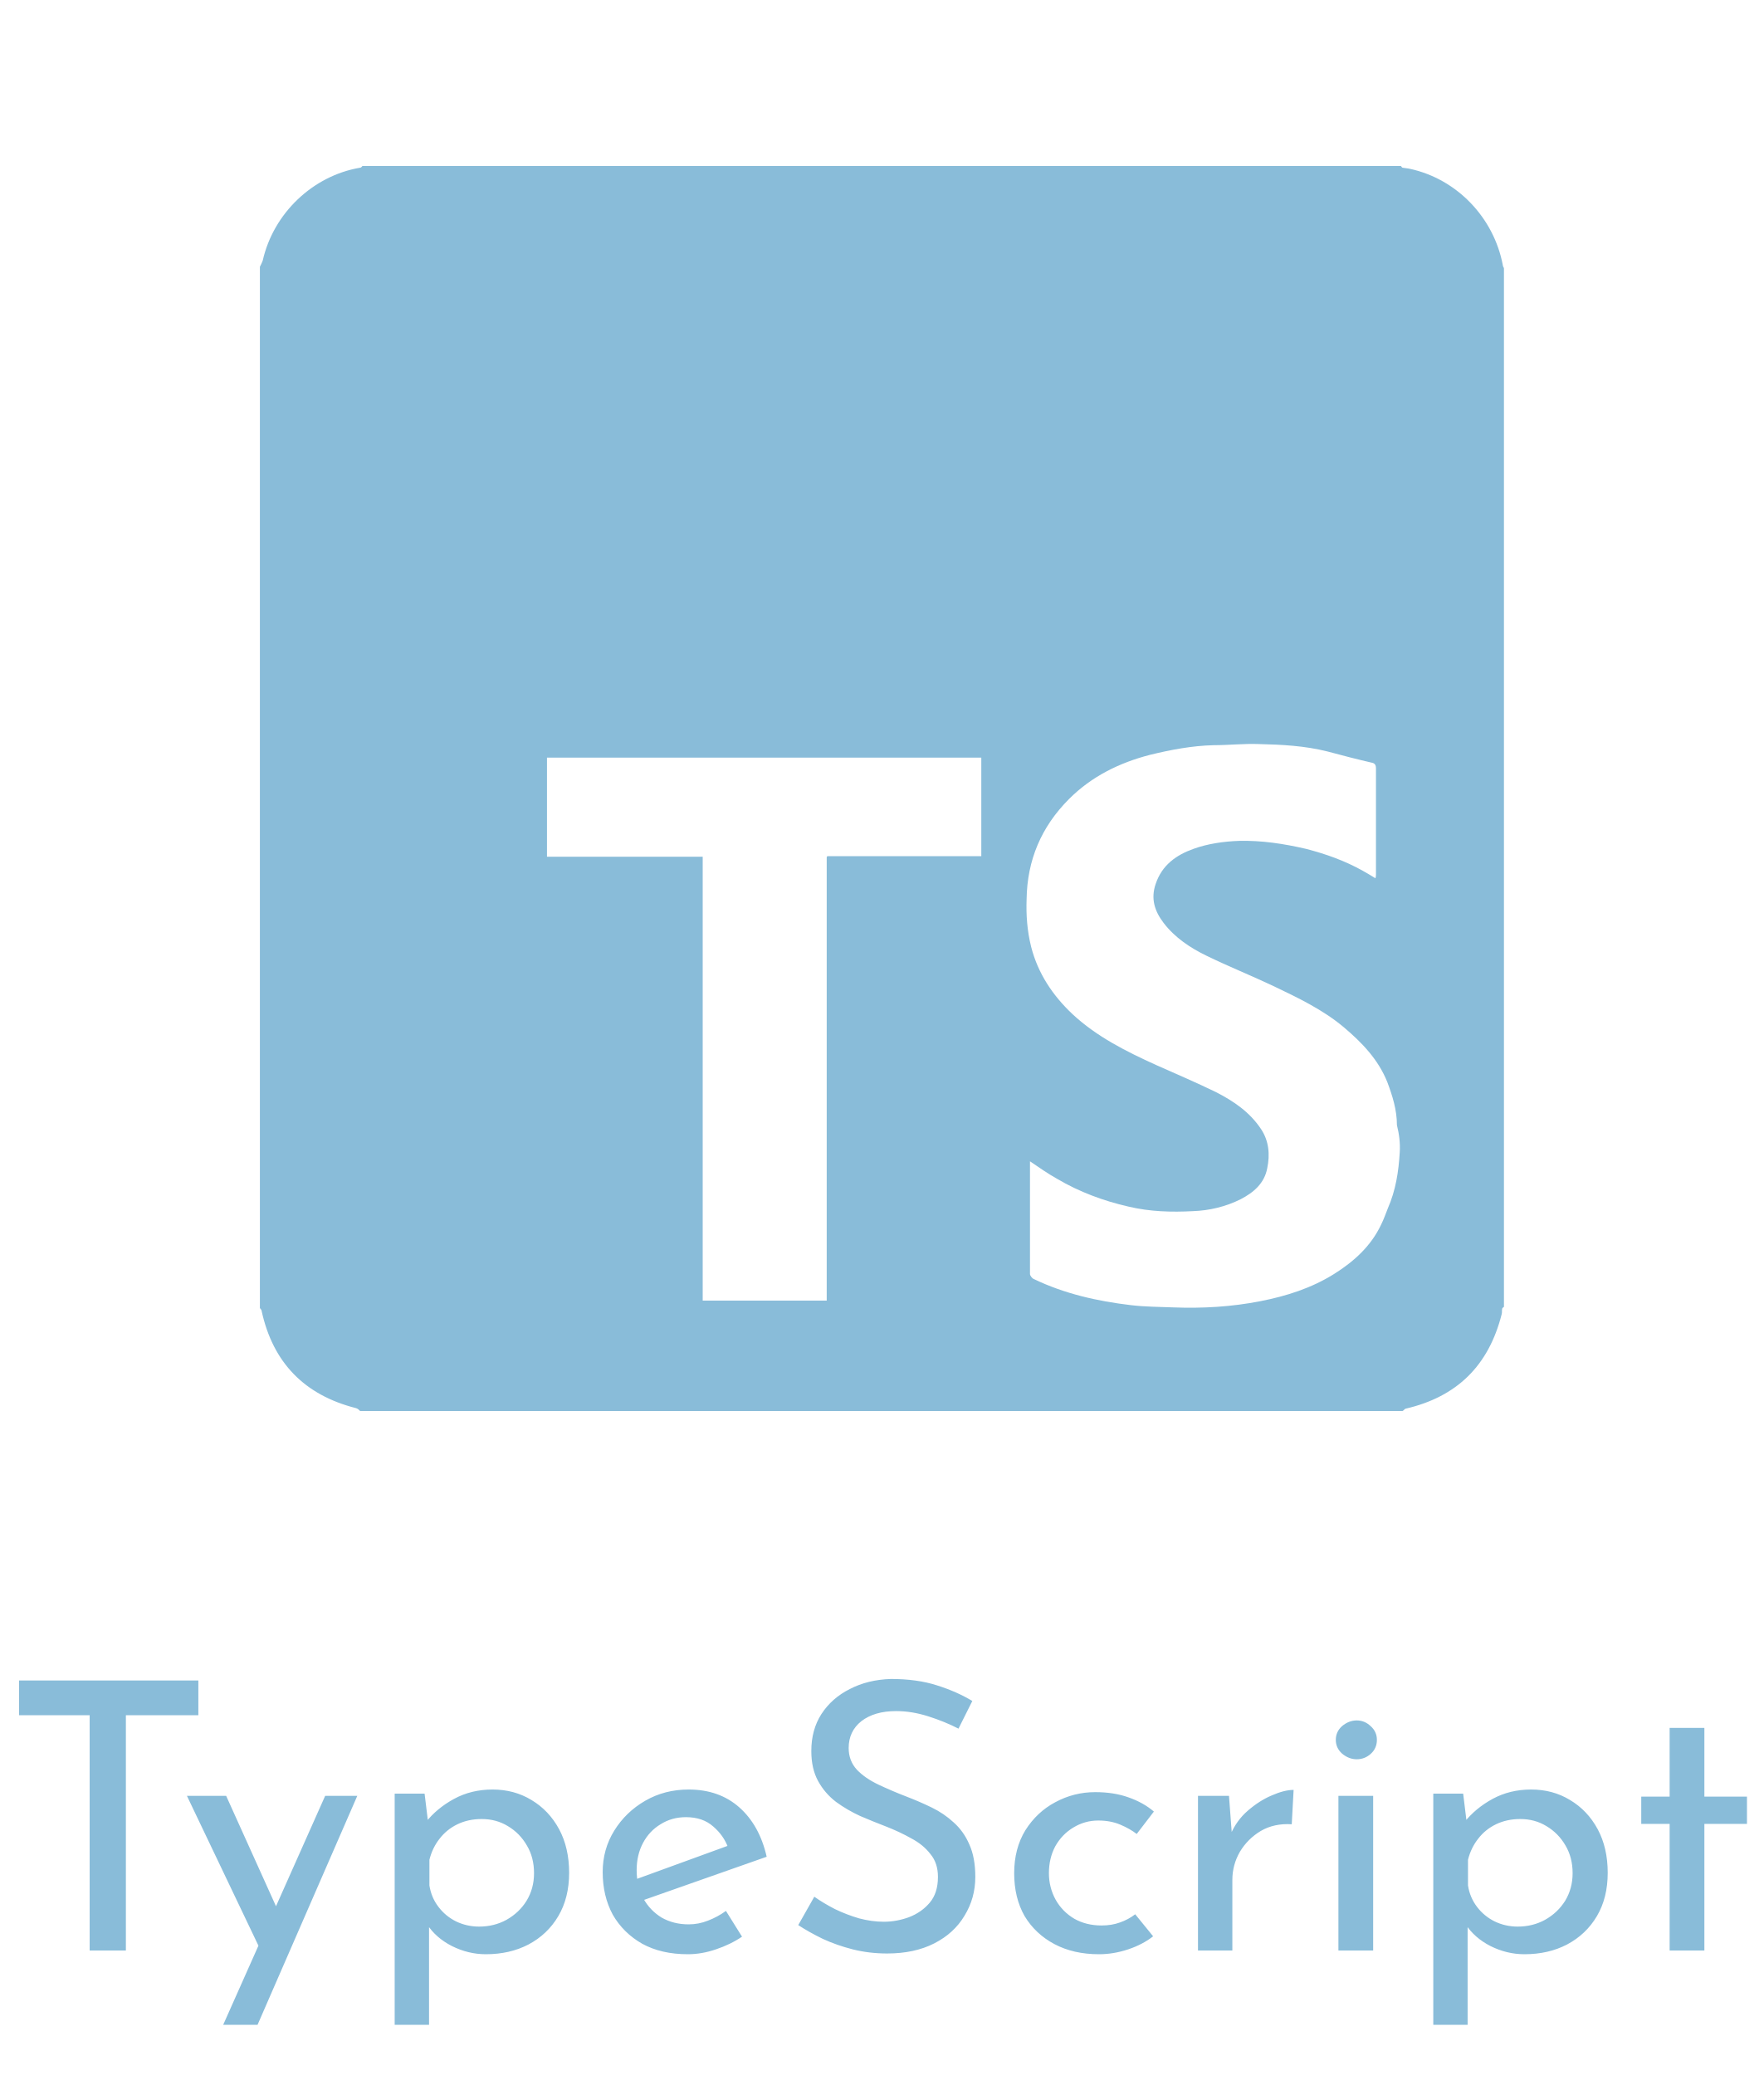
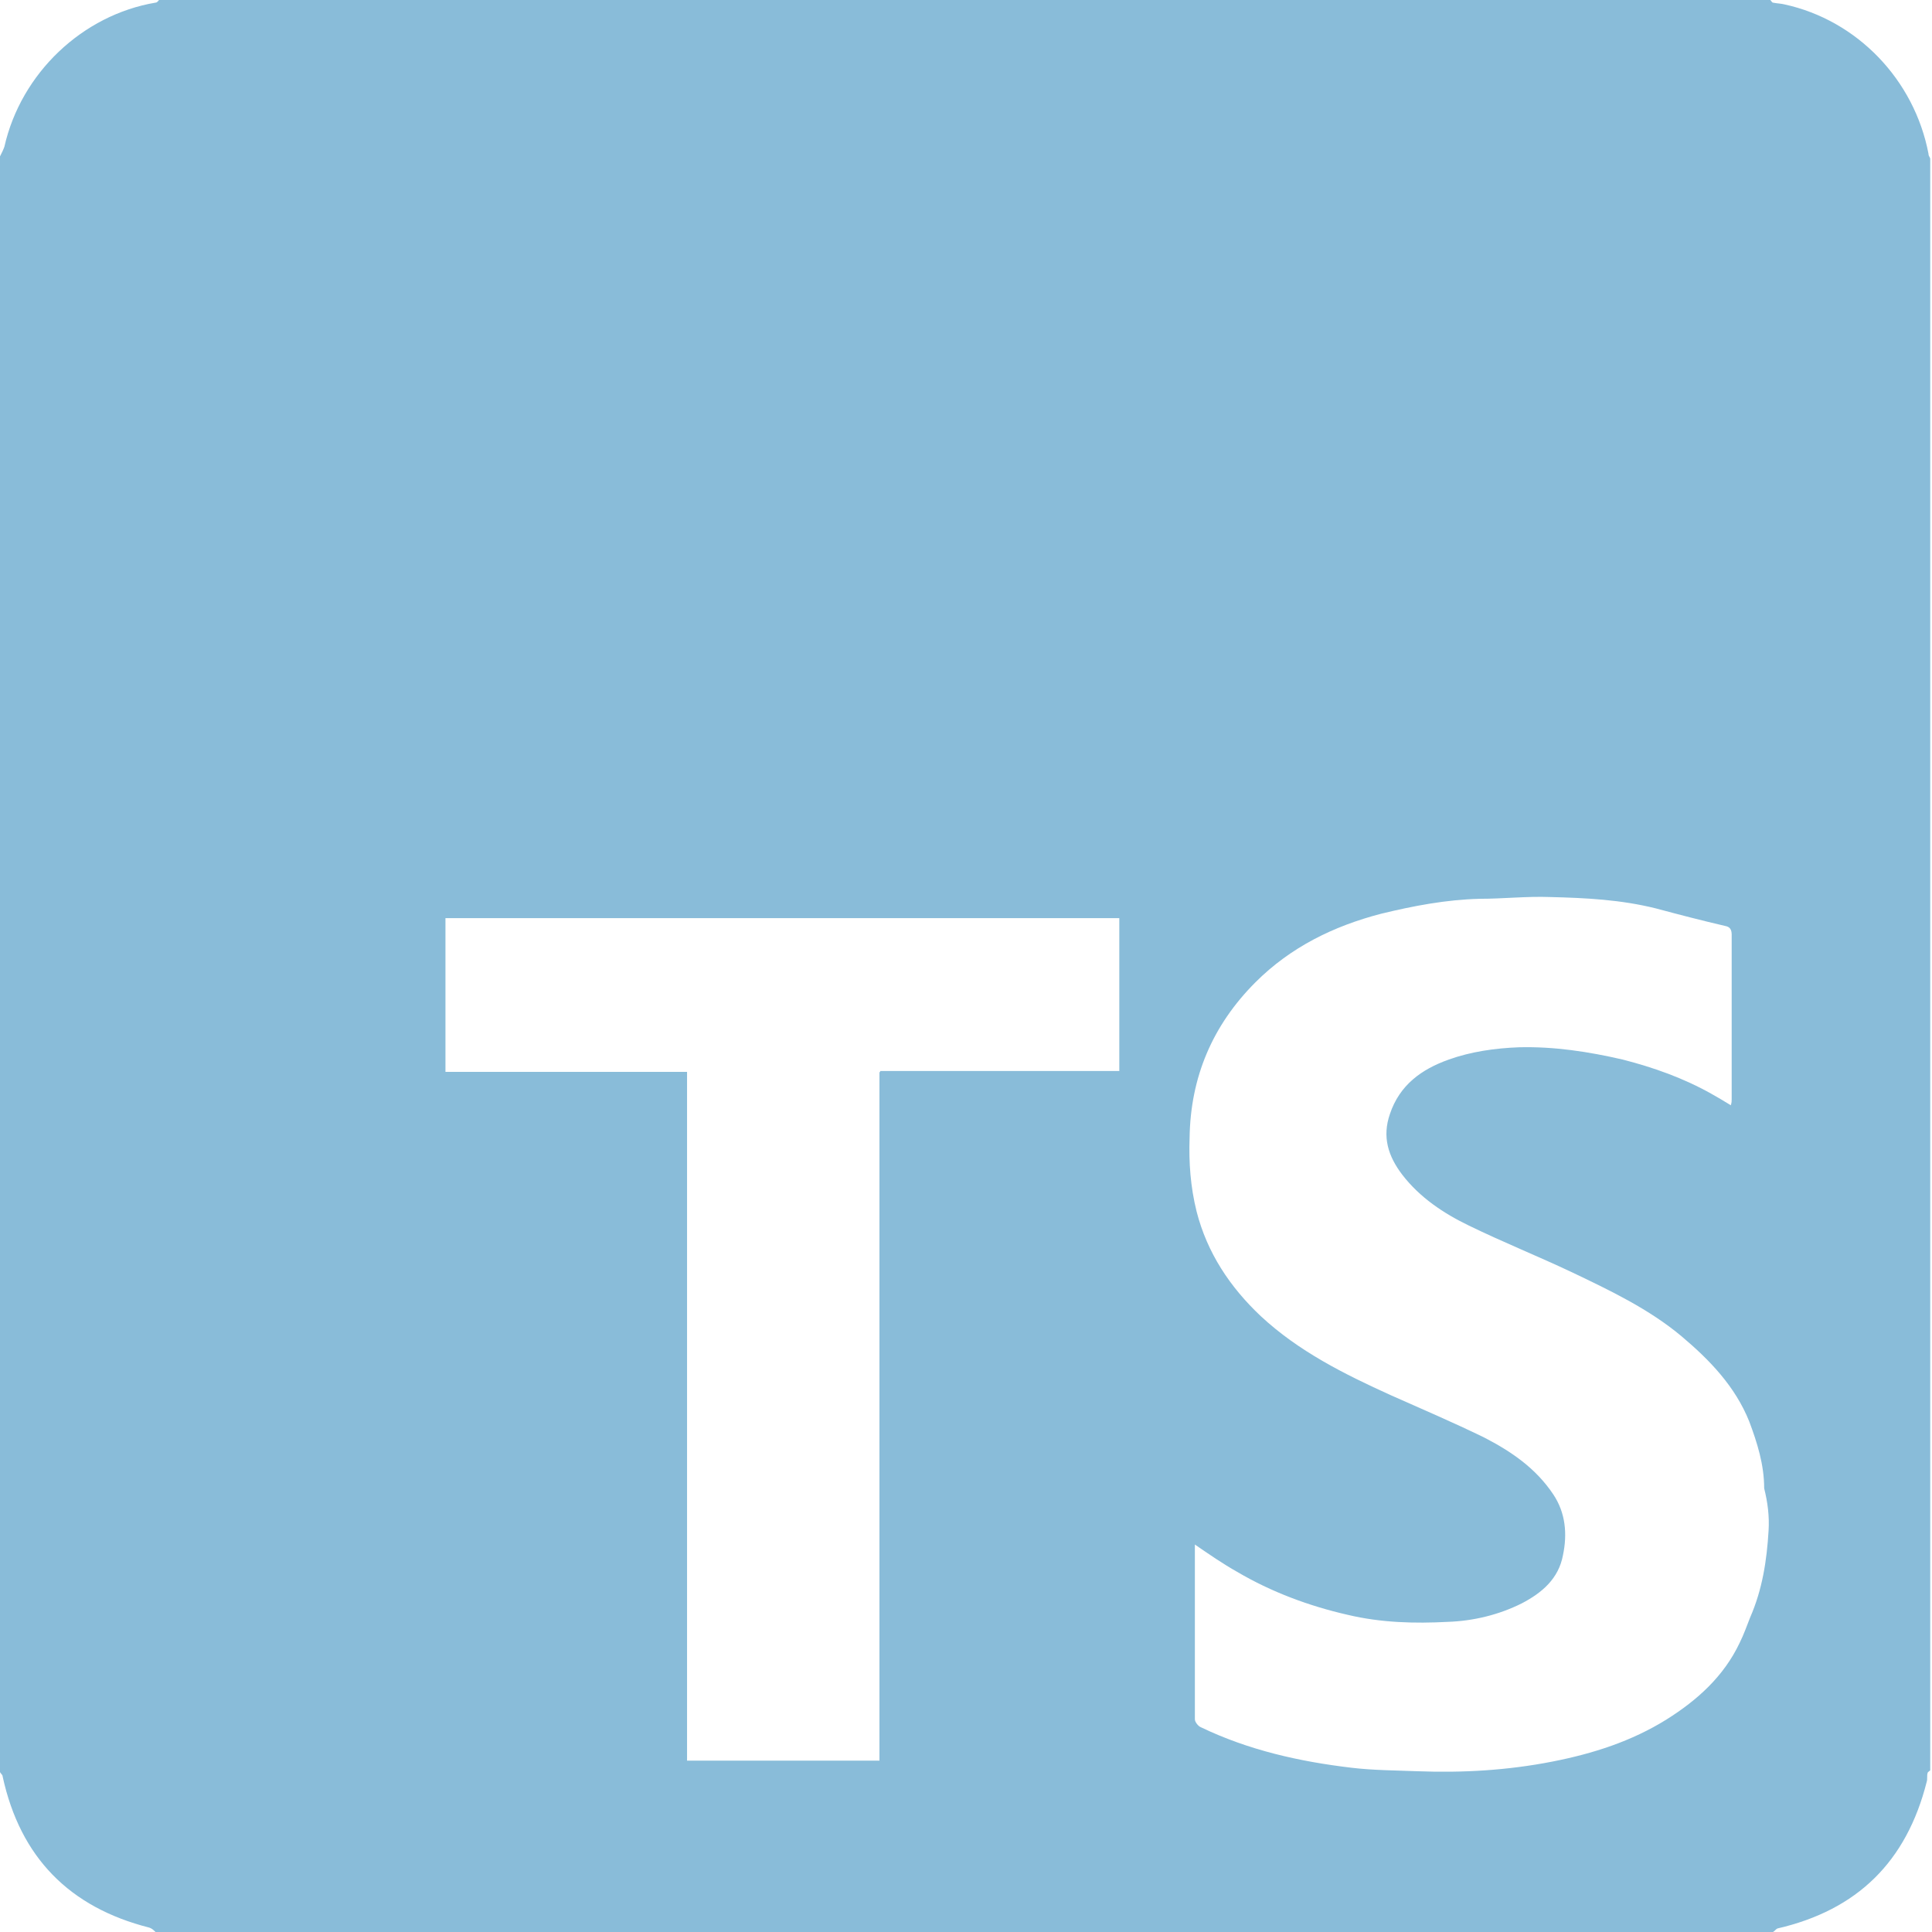
- <svg xmlns="http://www.w3.org/2000/svg" width="85" height="100" viewBox="0 0 85 100" fill="none">
-   <path d="M72.414 12.775C71.978 10.483 70.204 8.628 67.939 8.136C67.83 8.109 67.721 8.109 67.585 8.082C67.558 8.082 67.53 8.027 67.503 8H17.462C17.435 8.027 17.407 8.082 17.353 8.082C15.088 8.464 13.178 10.265 12.66 12.557C12.633 12.639 12.578 12.748 12.523 12.857V63.034C12.551 63.089 12.605 63.116 12.605 63.17C13.151 65.681 14.679 67.236 17.162 67.864C17.244 67.891 17.298 67.945 17.353 68H67.585C67.639 67.973 67.667 67.918 67.721 67.891C70.204 67.318 71.732 65.817 72.36 63.334C72.387 63.252 72.36 63.143 72.387 63.061C72.387 63.034 72.442 63.007 72.469 62.98V12.939C72.469 12.884 72.414 12.857 72.414 12.775ZM47.312 41.261H47.012C44.747 41.261 42.455 41.261 40.191 41.261C40.081 41.261 39.972 41.261 39.863 41.261C39.863 41.288 39.836 41.288 39.836 41.315C39.836 41.424 39.836 41.533 39.836 41.643V62.679H33.86V41.288H26.357V36.513H47.285V41.261H47.312ZM67.448 55.531C67.394 56.458 67.257 57.359 66.875 58.232C66.766 58.505 66.684 58.75 66.548 59.023C66.057 60.06 65.238 60.797 64.283 61.397C63.192 62.079 61.991 62.461 60.736 62.707C59.345 62.98 57.953 63.061 56.534 63.007C55.852 62.98 55.17 62.98 54.488 62.898C52.878 62.707 51.296 62.352 49.822 61.643C49.74 61.615 49.631 61.479 49.631 61.397C49.631 59.623 49.631 57.85 49.631 56.076C49.631 56.049 49.631 56.022 49.631 55.967C50.068 56.267 50.504 56.568 50.941 56.813C52.005 57.441 53.178 57.877 54.379 58.15C55.416 58.396 56.453 58.423 57.489 58.368C58.281 58.341 59.072 58.15 59.781 57.795C60.409 57.468 60.927 57.031 61.064 56.295C61.2 55.64 61.145 54.985 60.764 54.412C60.218 53.593 59.454 53.075 58.608 52.639C57.653 52.175 56.698 51.765 55.716 51.329C54.27 50.674 52.851 49.965 51.678 48.873C50.723 47.973 50.013 46.909 49.686 45.626C49.495 44.862 49.44 44.098 49.468 43.334C49.495 41.452 50.177 39.842 51.514 38.505C52.605 37.413 53.942 36.758 55.416 36.377C56.425 36.131 57.435 35.94 58.472 35.913C59.208 35.913 59.945 35.831 60.654 35.858C61.773 35.885 62.864 35.94 63.956 36.213C64.665 36.404 65.402 36.595 66.111 36.758C66.248 36.786 66.302 36.868 66.302 37.031C66.302 38.723 66.302 40.442 66.302 42.134C66.302 42.188 66.302 42.243 66.275 42.325C66.057 42.188 65.866 42.079 65.675 41.97C64.802 41.479 63.874 41.151 62.919 40.906C61.855 40.66 60.791 40.497 59.699 40.524C58.963 40.551 58.199 40.66 57.517 40.906C56.671 41.206 55.989 41.697 55.688 42.597C55.443 43.307 55.634 43.907 56.071 44.48C56.616 45.19 57.353 45.681 58.144 46.063C59.208 46.581 60.3 47.018 61.337 47.509C62.537 48.082 63.738 48.655 64.747 49.501C65.62 50.237 66.412 51.056 66.848 52.147C67.094 52.802 67.312 53.484 67.312 54.221C67.421 54.658 67.476 55.094 67.448 55.531Z" fill="#89BCD9" />
-   <path d="M0.918 80.986H9.558V82.66H6.066V94H4.32V82.66H0.918V80.986ZM10.754 97.582L15.668 86.548H17.216L12.41 97.582H10.754ZM12.59 94.054L9.008 86.548H10.898L13.904 93.208L12.59 94.054ZM23.41 94.18C22.846 94.18 22.3 94.048 21.773 93.784C21.256 93.52 20.855 93.166 20.567 92.722L20.674 92.2V97.582H19.018V86.44H20.459L20.692 88.348L20.512 87.826C20.872 87.37 21.328 86.992 21.881 86.692C22.433 86.392 23.05 86.242 23.735 86.242C24.43 86.242 25.055 86.41 25.607 86.746C26.171 87.082 26.614 87.55 26.939 88.15C27.262 88.75 27.424 89.452 27.424 90.256C27.424 91.06 27.25 91.756 26.902 92.344C26.555 92.932 26.075 93.388 25.462 93.712C24.863 94.024 24.178 94.18 23.41 94.18ZM23.087 92.848C23.567 92.848 24.005 92.74 24.401 92.524C24.808 92.296 25.133 91.99 25.372 91.606C25.613 91.21 25.733 90.766 25.733 90.274C25.733 89.77 25.619 89.326 25.39 88.942C25.163 88.546 24.857 88.234 24.473 88.006C24.101 87.778 23.68 87.664 23.212 87.664C22.78 87.664 22.39 87.748 22.043 87.916C21.695 88.084 21.407 88.318 21.178 88.618C20.951 88.906 20.788 89.242 20.692 89.626V90.868C20.753 91.252 20.896 91.594 21.125 91.894C21.352 92.194 21.634 92.428 21.971 92.596C22.319 92.764 22.691 92.848 23.087 92.848ZM33.145 94.18C32.292 94.18 31.561 94.012 30.948 93.676C30.337 93.328 29.863 92.86 29.526 92.272C29.203 91.672 29.041 90.988 29.041 90.22C29.041 89.488 29.227 88.822 29.599 88.222C29.971 87.622 30.468 87.142 31.093 86.782C31.716 86.422 32.413 86.242 33.181 86.242C34.164 86.242 34.98 86.53 35.629 87.106C36.276 87.682 36.715 88.474 36.943 89.482L30.805 91.642L30.409 90.652L35.449 88.816L35.089 89.05C34.944 88.654 34.705 88.312 34.368 88.024C34.032 87.724 33.594 87.574 33.054 87.574C32.599 87.574 32.191 87.688 31.831 87.916C31.471 88.132 31.189 88.432 30.985 88.816C30.78 89.2 30.678 89.638 30.678 90.13C30.678 90.646 30.787 91.102 31.003 91.498C31.218 91.882 31.512 92.188 31.884 92.416C32.269 92.632 32.7 92.74 33.181 92.74C33.505 92.74 33.816 92.68 34.117 92.56C34.428 92.44 34.717 92.284 34.98 92.092L35.755 93.334C35.383 93.586 34.962 93.79 34.495 93.946C34.038 94.102 33.589 94.18 33.145 94.18ZM46.186 83.308C45.742 83.08 45.256 82.882 44.728 82.714C44.2 82.546 43.684 82.462 43.18 82.462C42.484 82.462 41.926 82.624 41.506 82.948C41.098 83.272 40.894 83.704 40.894 84.244C40.894 84.652 41.026 85 41.29 85.288C41.554 85.564 41.902 85.804 42.334 86.008C42.766 86.212 43.216 86.404 43.684 86.584C44.092 86.74 44.494 86.914 44.89 87.106C45.286 87.298 45.64 87.538 45.952 87.826C46.276 88.114 46.528 88.468 46.708 88.888C46.9 89.308 46.996 89.83 46.996 90.454C46.996 91.138 46.822 91.762 46.474 92.326C46.138 92.89 45.652 93.334 45.016 93.658C44.38 93.982 43.624 94.144 42.748 94.144C42.172 94.144 41.62 94.078 41.092 93.946C40.576 93.814 40.096 93.646 39.652 93.442C39.208 93.226 38.812 93.004 38.464 92.776L39.238 91.408C39.526 91.612 39.856 91.81 40.228 92.002C40.6 92.182 40.99 92.332 41.398 92.452C41.806 92.56 42.202 92.614 42.586 92.614C42.994 92.614 43.396 92.542 43.792 92.398C44.2 92.242 44.536 92.008 44.8 91.696C45.064 91.384 45.196 90.97 45.196 90.454C45.196 90.01 45.076 89.644 44.836 89.356C44.608 89.056 44.302 88.804 43.918 88.6C43.534 88.384 43.126 88.192 42.694 88.024C42.286 87.868 41.872 87.7 41.452 87.52C41.032 87.328 40.642 87.1 40.282 86.836C39.922 86.56 39.634 86.224 39.418 85.828C39.202 85.432 39.094 84.952 39.094 84.388C39.094 83.704 39.256 83.11 39.58 82.606C39.916 82.09 40.372 81.688 40.948 81.4C41.524 81.1 42.184 80.938 42.928 80.914C43.768 80.914 44.506 81.016 45.142 81.22C45.79 81.424 46.36 81.676 46.852 81.976L46.186 83.308ZM55.565 93.316C55.229 93.58 54.827 93.79 54.359 93.946C53.891 94.102 53.423 94.18 52.955 94.18C52.139 94.18 51.425 94.018 50.813 93.694C50.201 93.37 49.721 92.92 49.373 92.344C49.037 91.756 48.869 91.066 48.869 90.274C48.869 89.482 49.049 88.792 49.409 88.204C49.781 87.616 50.261 87.166 50.849 86.854C51.449 86.53 52.091 86.368 52.775 86.368C53.375 86.368 53.909 86.452 54.377 86.62C54.857 86.788 55.265 87.016 55.601 87.304L54.773 88.384C54.557 88.216 54.293 88.066 53.981 87.934C53.669 87.802 53.315 87.736 52.919 87.736C52.487 87.736 52.085 87.85 51.713 88.078C51.353 88.294 51.065 88.594 50.849 88.978C50.645 89.362 50.543 89.794 50.543 90.274C50.543 90.73 50.651 91.156 50.867 91.552C51.083 91.936 51.383 92.242 51.767 92.47C52.151 92.686 52.589 92.794 53.081 92.794C53.405 92.794 53.699 92.746 53.963 92.65C54.239 92.554 54.485 92.422 54.701 92.254L55.565 93.316ZM59.22 86.548L59.382 88.708L59.292 88.42C59.484 87.964 59.76 87.58 60.12 87.268C60.492 86.944 60.876 86.698 61.272 86.53C61.68 86.35 62.034 86.26 62.334 86.26L62.244 87.916C61.68 87.88 61.182 87.988 60.75 88.24C60.33 88.492 59.994 88.828 59.742 89.248C59.502 89.668 59.382 90.118 59.382 90.598V94H57.726V86.548H59.22ZM64.493 86.548H66.167V94H64.493V86.548ZM64.367 83.848C64.367 83.584 64.469 83.362 64.673 83.182C64.889 83.002 65.123 82.912 65.375 82.912C65.627 82.912 65.849 83.002 66.041 83.182C66.245 83.362 66.347 83.584 66.347 83.848C66.347 84.124 66.245 84.352 66.041 84.532C65.849 84.7 65.627 84.784 65.375 84.784C65.123 84.784 64.889 84.694 64.673 84.514C64.469 84.334 64.367 84.112 64.367 83.848ZM73.456 94.18C72.891 94.18 72.346 94.048 71.817 93.784C71.302 93.52 70.9 93.166 70.612 92.722L70.719 92.2V97.582H69.064V86.44H70.504L70.737 88.348L70.558 87.826C70.918 87.37 71.374 86.992 71.925 86.692C72.478 86.392 73.096 86.242 73.779 86.242C74.475 86.242 75.1 86.41 75.651 86.746C76.216 87.082 76.659 87.55 76.984 88.15C77.308 88.75 77.469 89.452 77.469 90.256C77.469 91.06 77.296 91.756 76.948 92.344C76.6 92.932 76.12 93.388 75.507 93.712C74.907 94.024 74.224 94.18 73.456 94.18ZM73.132 92.848C73.612 92.848 74.049 92.74 74.445 92.524C74.853 92.296 75.177 91.99 75.418 91.606C75.657 91.21 75.778 90.766 75.778 90.274C75.778 89.77 75.663 89.326 75.436 88.942C75.207 88.546 74.901 88.234 74.517 88.006C74.145 87.778 73.725 87.664 73.257 87.664C72.826 87.664 72.436 87.748 72.088 87.916C71.74 88.084 71.451 88.318 71.224 88.618C70.996 88.906 70.834 89.242 70.737 89.626V90.868C70.797 91.252 70.942 91.594 71.169 91.894C71.397 92.194 71.68 92.428 72.016 92.596C72.364 92.764 72.736 92.848 73.132 92.848ZM80.453 83.272H82.127V86.584H84.179V87.898H82.127V94H80.453V87.898H79.085V86.584H80.453V83.272Z" fill="#89BCD9" />
+ <svg xmlns="http://www.w3.org/2000/svg" width="60" height="60" viewBox="0 0 60 60" fill="none">
+   <path d="M59.891 4.775C59.454 2.483 57.681 0.628 55.416 0.136C55.307 0.109 55.198 0.109 55.061 0.082C55.034 0.082 55.007 0.027 54.98 0H4.939C4.911 0.027 4.884 0.082 4.829 0.082C2.565 0.464 0.655 2.265 0.136 4.557C0.109 4.638 0.055 4.748 0 4.857V55.034C0.027 55.089 0.082 55.116 0.082 55.17C0.628 57.681 2.156 59.236 4.638 59.864C4.72 59.891 4.775 59.945 4.829 60H55.061C55.116 59.973 55.143 59.918 55.198 59.891C57.681 59.318 59.209 57.817 59.836 55.334C59.864 55.252 59.836 55.143 59.864 55.061C59.864 55.034 59.918 55.007 59.945 54.98V4.939C59.945 4.884 59.891 4.857 59.891 4.775ZM34.788 33.261H34.488C32.224 33.261 29.932 33.261 27.667 33.261C27.558 33.261 27.449 33.261 27.34 33.261C27.34 33.288 27.312 33.288 27.312 33.315C27.312 33.424 27.312 33.533 27.312 33.643V54.679H21.337V33.288H13.834V28.513H34.761V33.261H34.788ZM54.925 47.531C54.87 48.458 54.734 49.359 54.352 50.232C54.243 50.505 54.161 50.75 54.025 51.023C53.533 52.06 52.715 52.797 51.76 53.397C50.669 54.079 49.468 54.461 48.213 54.707C46.821 54.98 45.43 55.061 44.011 55.007C43.329 54.98 42.647 54.98 41.965 54.898C40.355 54.707 38.772 54.352 37.299 53.643C37.217 53.615 37.108 53.479 37.108 53.397C37.108 51.623 37.108 49.85 37.108 48.076C37.108 48.049 37.108 48.022 37.108 47.967C37.544 48.267 37.981 48.568 38.417 48.813C39.482 49.441 40.655 49.877 41.855 50.15C42.892 50.396 43.929 50.423 44.966 50.368C45.757 50.341 46.548 50.15 47.258 49.795C47.885 49.468 48.404 49.031 48.54 48.295C48.677 47.64 48.622 46.985 48.24 46.412C47.694 45.593 46.93 45.075 46.085 44.639C45.13 44.175 44.175 43.765 43.192 43.329C41.746 42.674 40.327 41.965 39.154 40.873C38.199 39.973 37.49 38.909 37.162 37.626C36.971 36.862 36.917 36.098 36.944 35.334C36.971 33.452 37.654 31.842 38.99 30.505C40.082 29.413 41.419 28.759 42.892 28.377C43.902 28.131 44.911 27.94 45.948 27.913C46.685 27.913 47.422 27.831 48.131 27.858C49.25 27.885 50.341 27.94 51.432 28.213C52.142 28.404 52.879 28.595 53.588 28.759C53.724 28.786 53.779 28.868 53.779 29.031C53.779 30.723 53.779 32.442 53.779 34.134C53.779 34.188 53.779 34.243 53.752 34.325C53.533 34.188 53.342 34.079 53.151 33.97C52.278 33.479 51.351 33.151 50.396 32.906C49.331 32.66 48.267 32.497 47.176 32.524C46.439 32.551 45.675 32.66 44.993 32.906C44.147 33.206 43.465 33.697 43.165 34.597C42.919 35.307 43.111 35.907 43.547 36.48C44.093 37.19 44.83 37.681 45.621 38.063C46.685 38.581 47.776 39.018 48.813 39.509C50.014 40.082 51.214 40.655 52.224 41.501C53.097 42.237 53.888 43.056 54.325 44.147C54.57 44.802 54.788 45.484 54.788 46.221C54.898 46.658 54.952 47.094 54.925 47.531Z" fill="#89BCD9" />
</svg>
